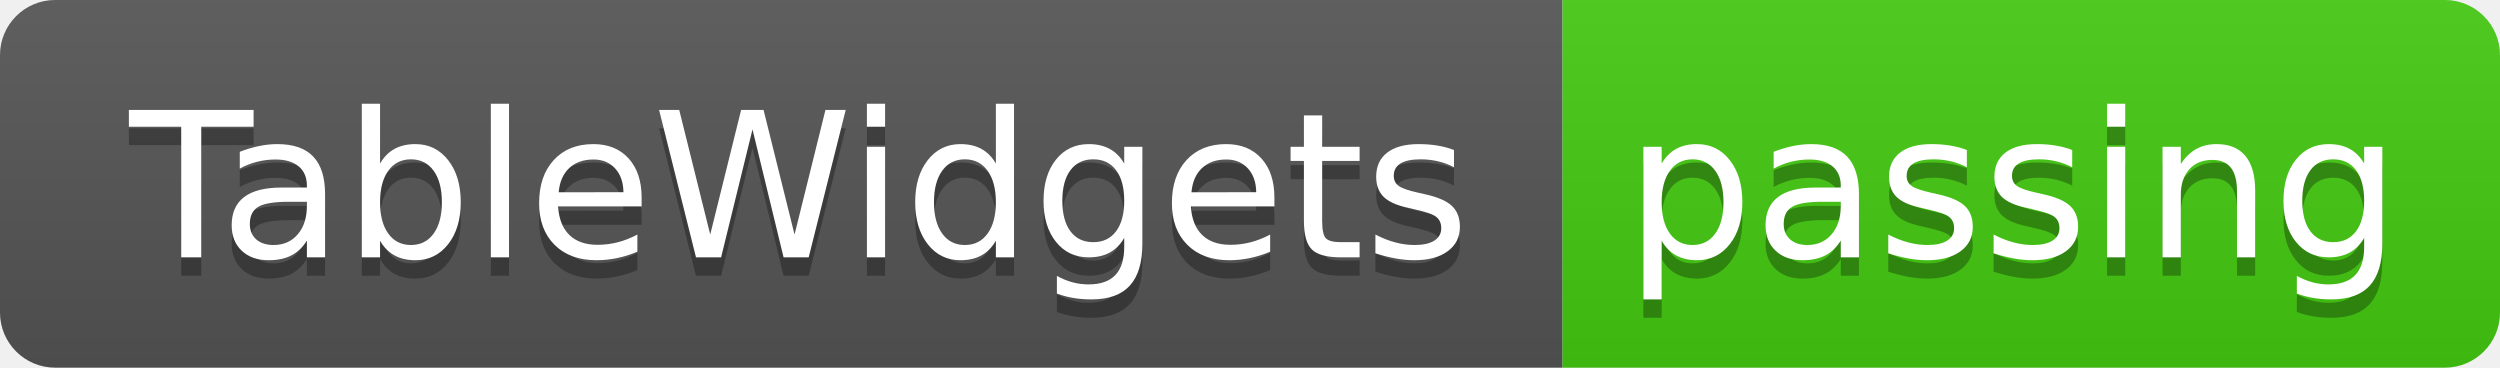
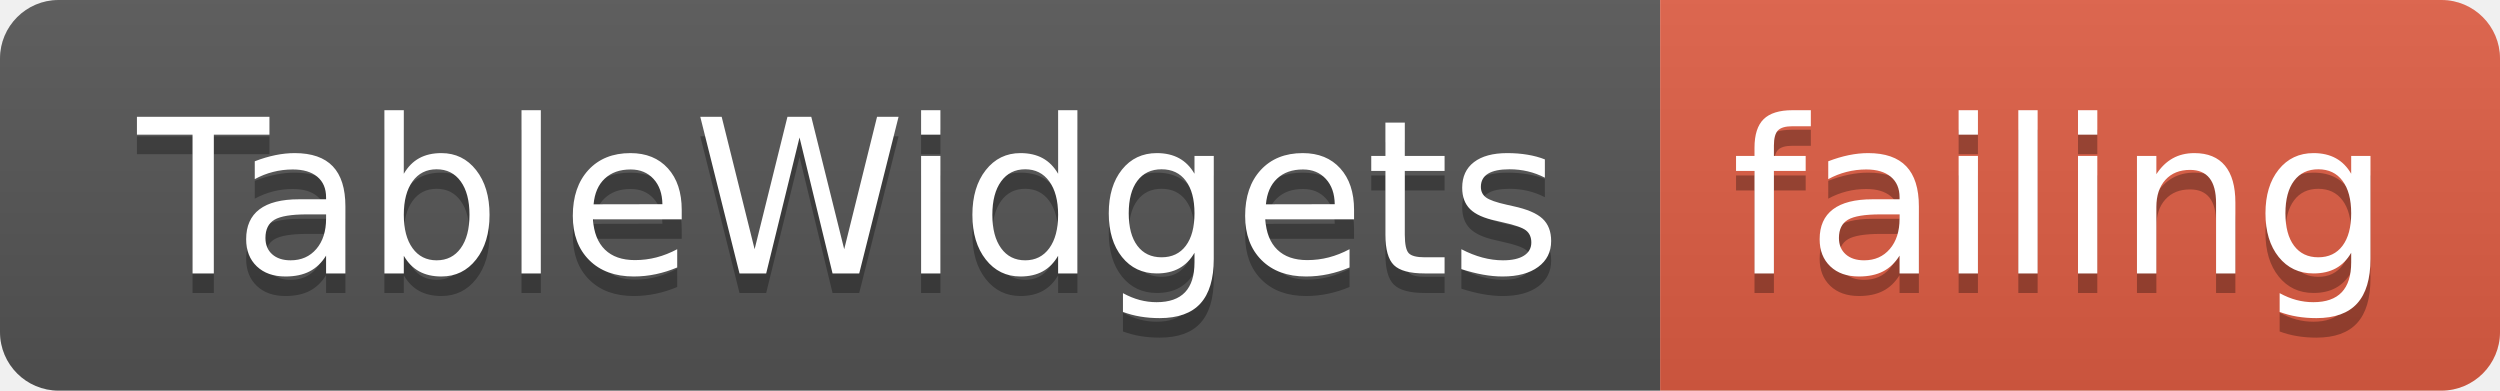
- <svg xmlns="http://www.w3.org/2000/svg" width="136" height="20">
+ <svg xmlns="http://www.w3.org/2000/svg" width="128" height="20">
  <linearGradient id="smooth" x2="0" y2="100%">
    <stop offset="0" stop-color="#bbb" stop-opacity=".1" />
    <stop offset="1" stop-opacity=".1" />
  </linearGradient>
  <clipPath id="round">
-     <rect width="136" height="20" rx="3" fill="#fff" />
+     <rect width="128" height="20" rx="3" fill="#fff" />
  </clipPath>
  <g clip-path="url(#round)">
    <rect width="85" height="20" fill="#555" />
-     <rect x="85" width="51" height="20" fill="#4c1" />
-     <rect width="136" height="20" fill="url(#smooth)" />
+     <rect x="85" width="43" height="20" fill="#e05d44" />
+     <rect width="128" height="20" fill="url(#smooth)" />
  </g>
  <g fill="#fff" text-anchor="middle" font-family="DejaVu Sans,Verdana,Geneva,sans-serif" font-size="110">
    <text x="435" y="150" fill="#010101" fill-opacity=".3" transform="scale(0.1)" textLength="750" lengthAdjust="spacing">TableWidgets</text>
    <text x="435" y="140" transform="scale(0.1)" textLength="750" lengthAdjust="spacing">TableWidgets</text>
-     <text x="1095" y="150" fill="#010101" fill-opacity=".3" transform="scale(0.1)" textLength="410" lengthAdjust="spacing">passing</text>
-     <text x="1095" y="140" transform="scale(0.1)" textLength="410" lengthAdjust="spacing">passing</text>
+     <text x="1055" y="150" fill="#010101" fill-opacity=".3" transform="scale(0.1)" textLength="330" lengthAdjust="spacing">failing</text>
+     <text x="1055" y="140" transform="scale(0.1)" textLength="330" lengthAdjust="spacing">failing</text>
  </g>
</svg>
